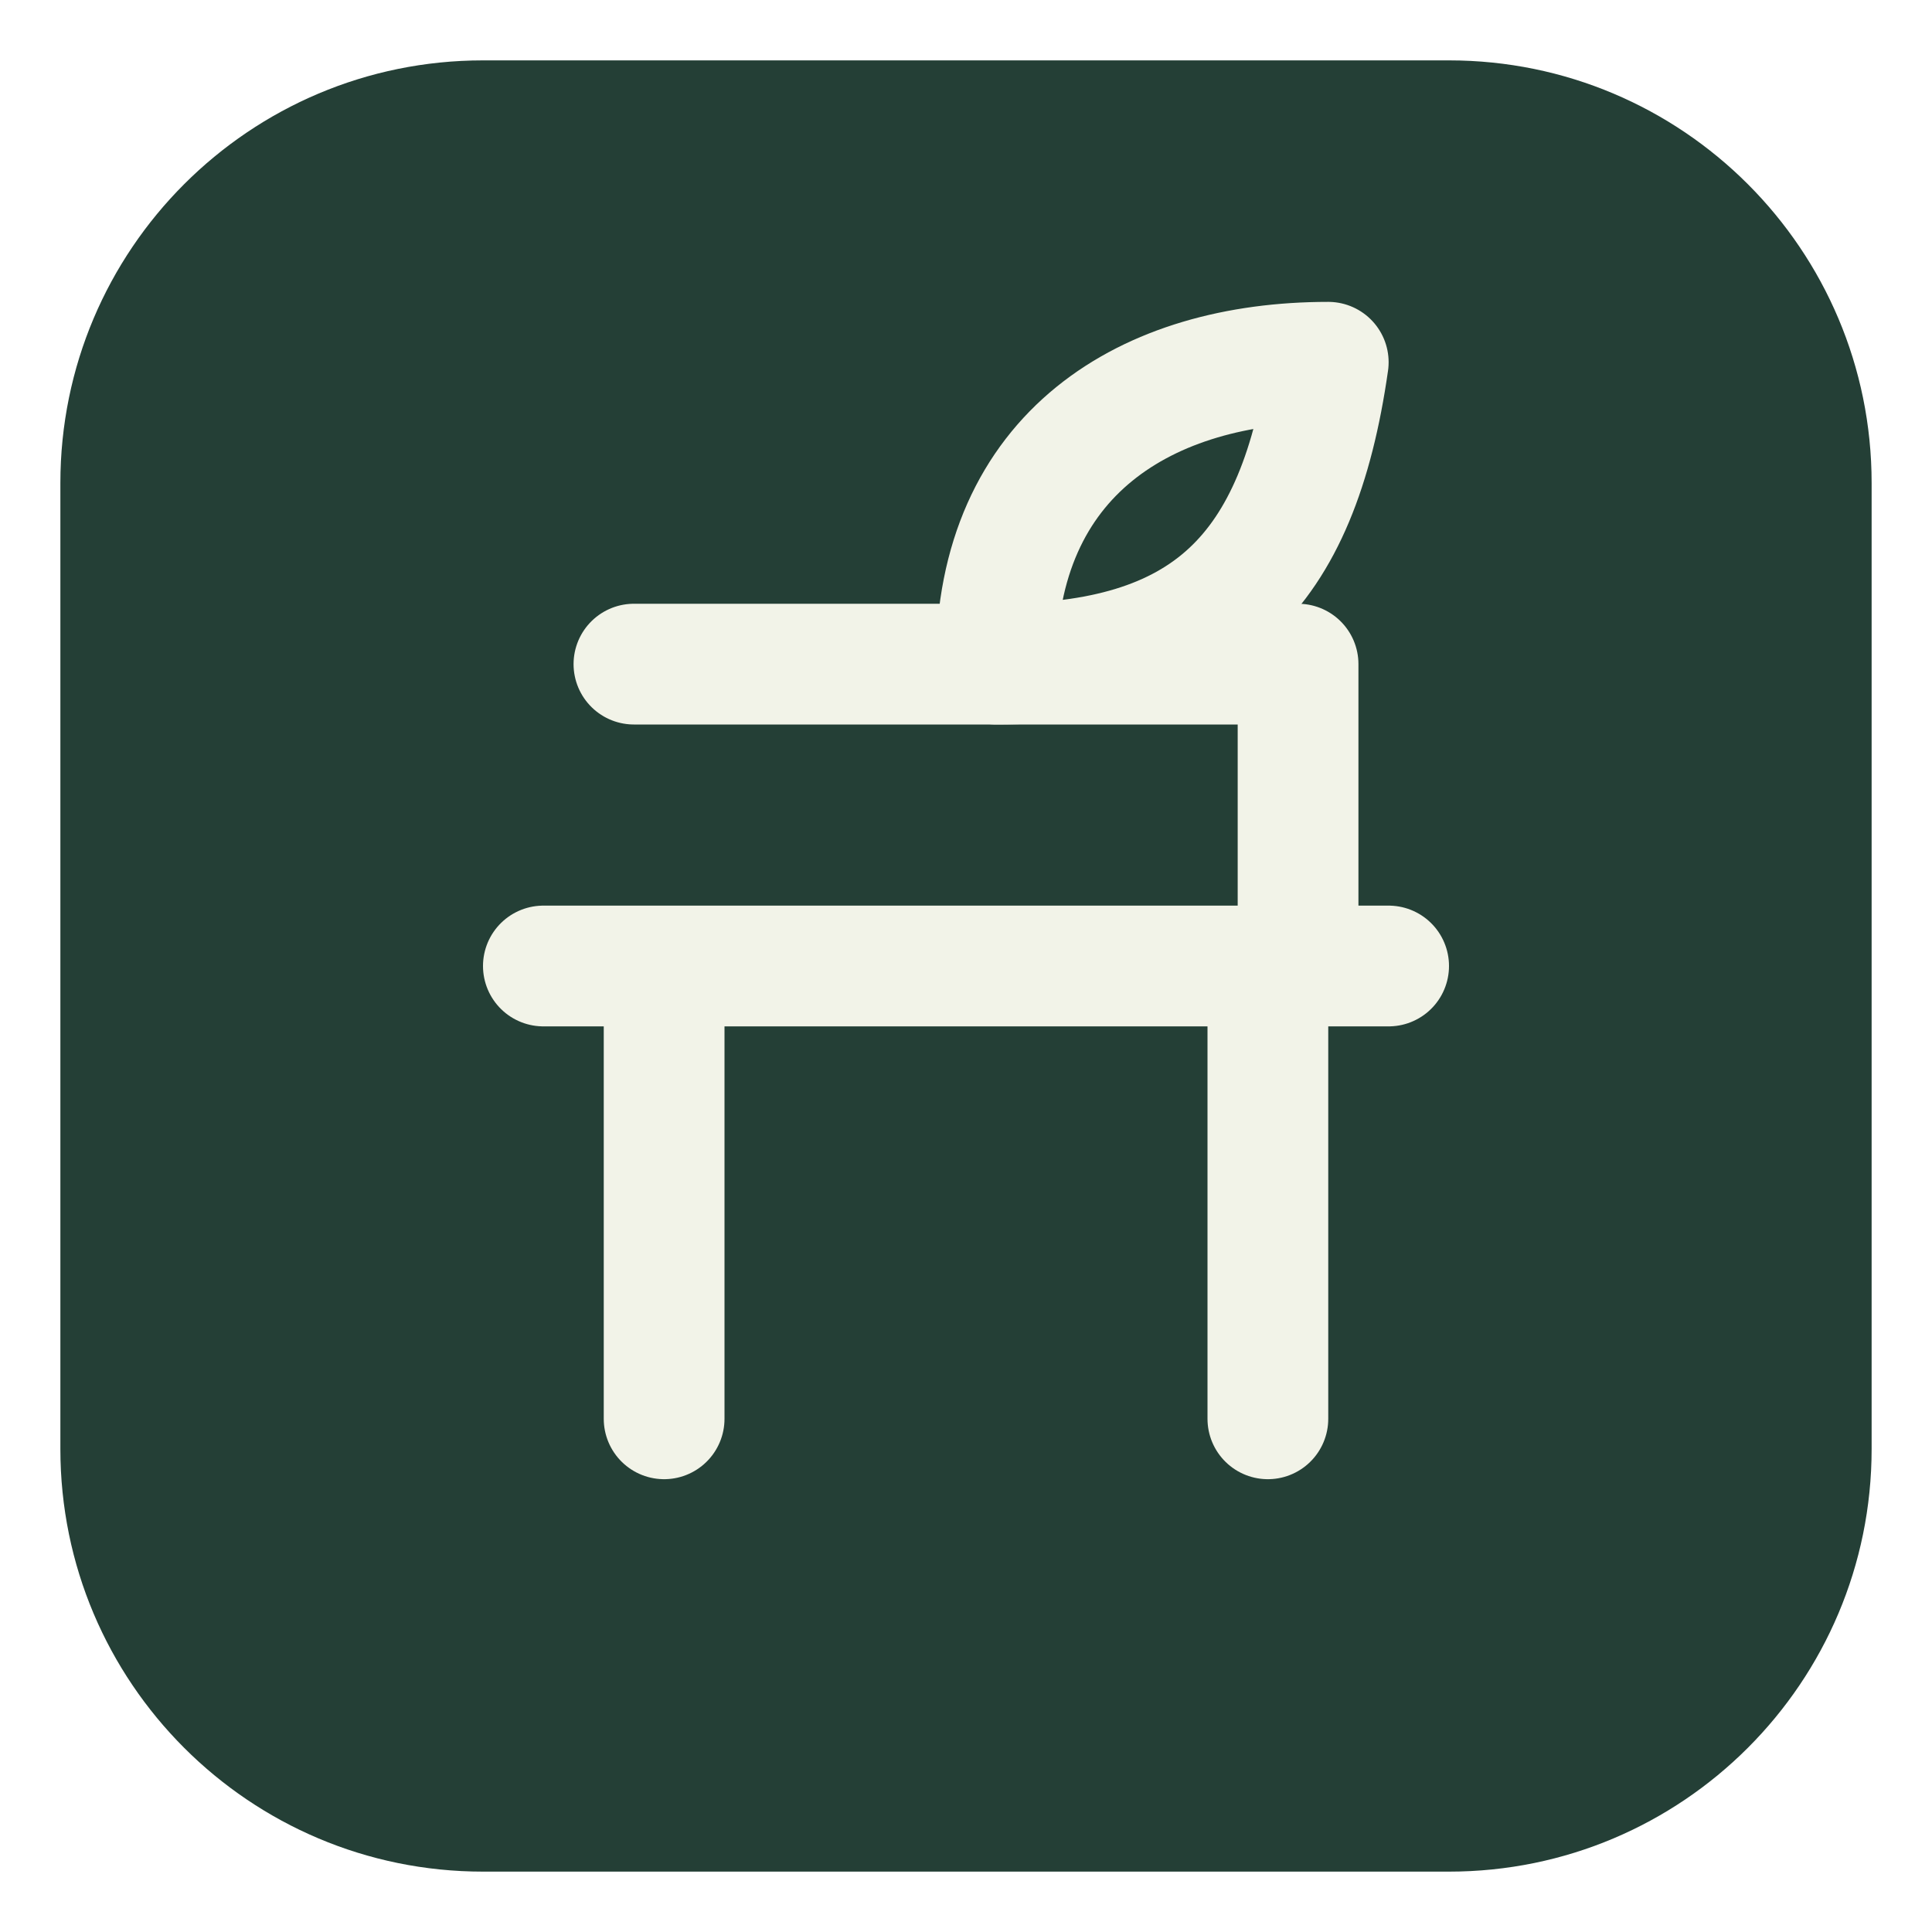
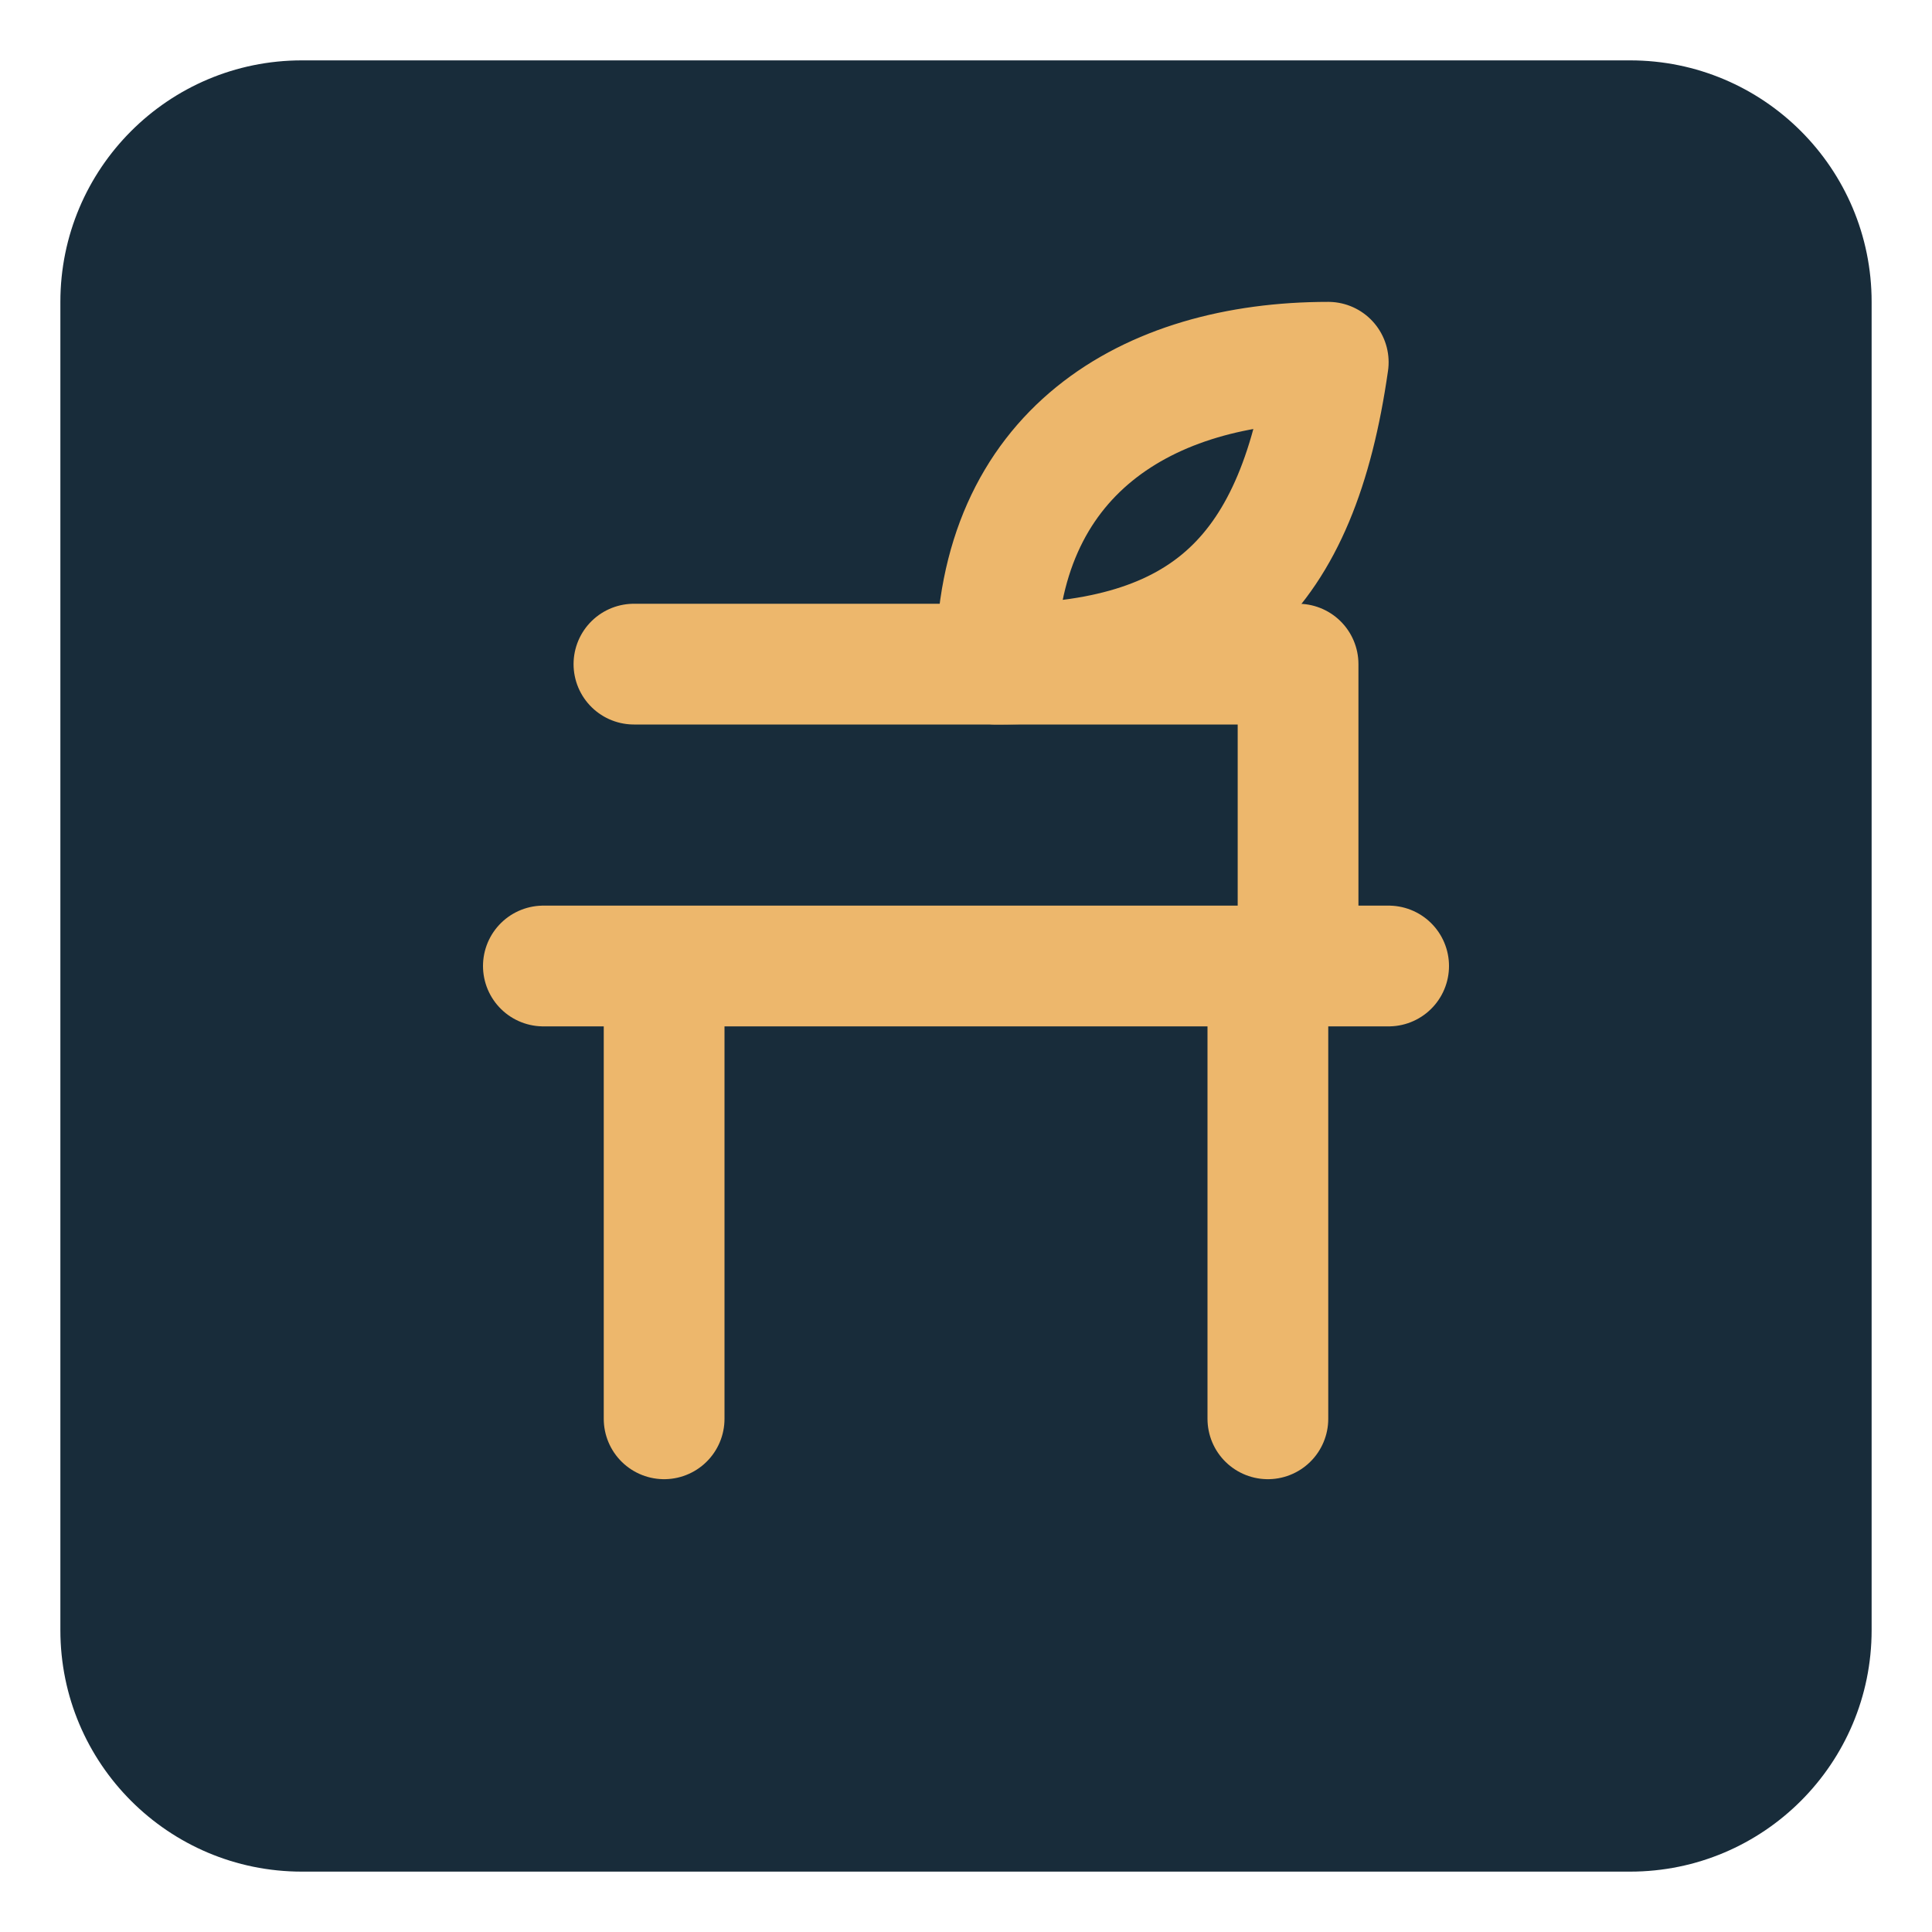
<svg xmlns="http://www.w3.org/2000/svg" viewBox="0 0 64 64">
-   <rect x="2" y="2" width="60" height="60" rx="14" fill="#243f36" />
-   <g fill="none" stroke="#f2f3e8" stroke-linecap="round" stroke-linejoin="round" stroke-width="4">
+   <rect x="2" y="2" width="60" height="60" rx="8" fill="#182c3a" />
+   <g fill="none" stroke="#edb76c" stroke-linecap="round" stroke-linejoin="round" stroke-width="4">
    <path d="M18 32h28M22 32v15M42 32v15M21 22h22v10" />
    <path d="M33 22c0-7 5-10 11-10-1 7-4 10-11 10Z" />
  </g>
</svg>
